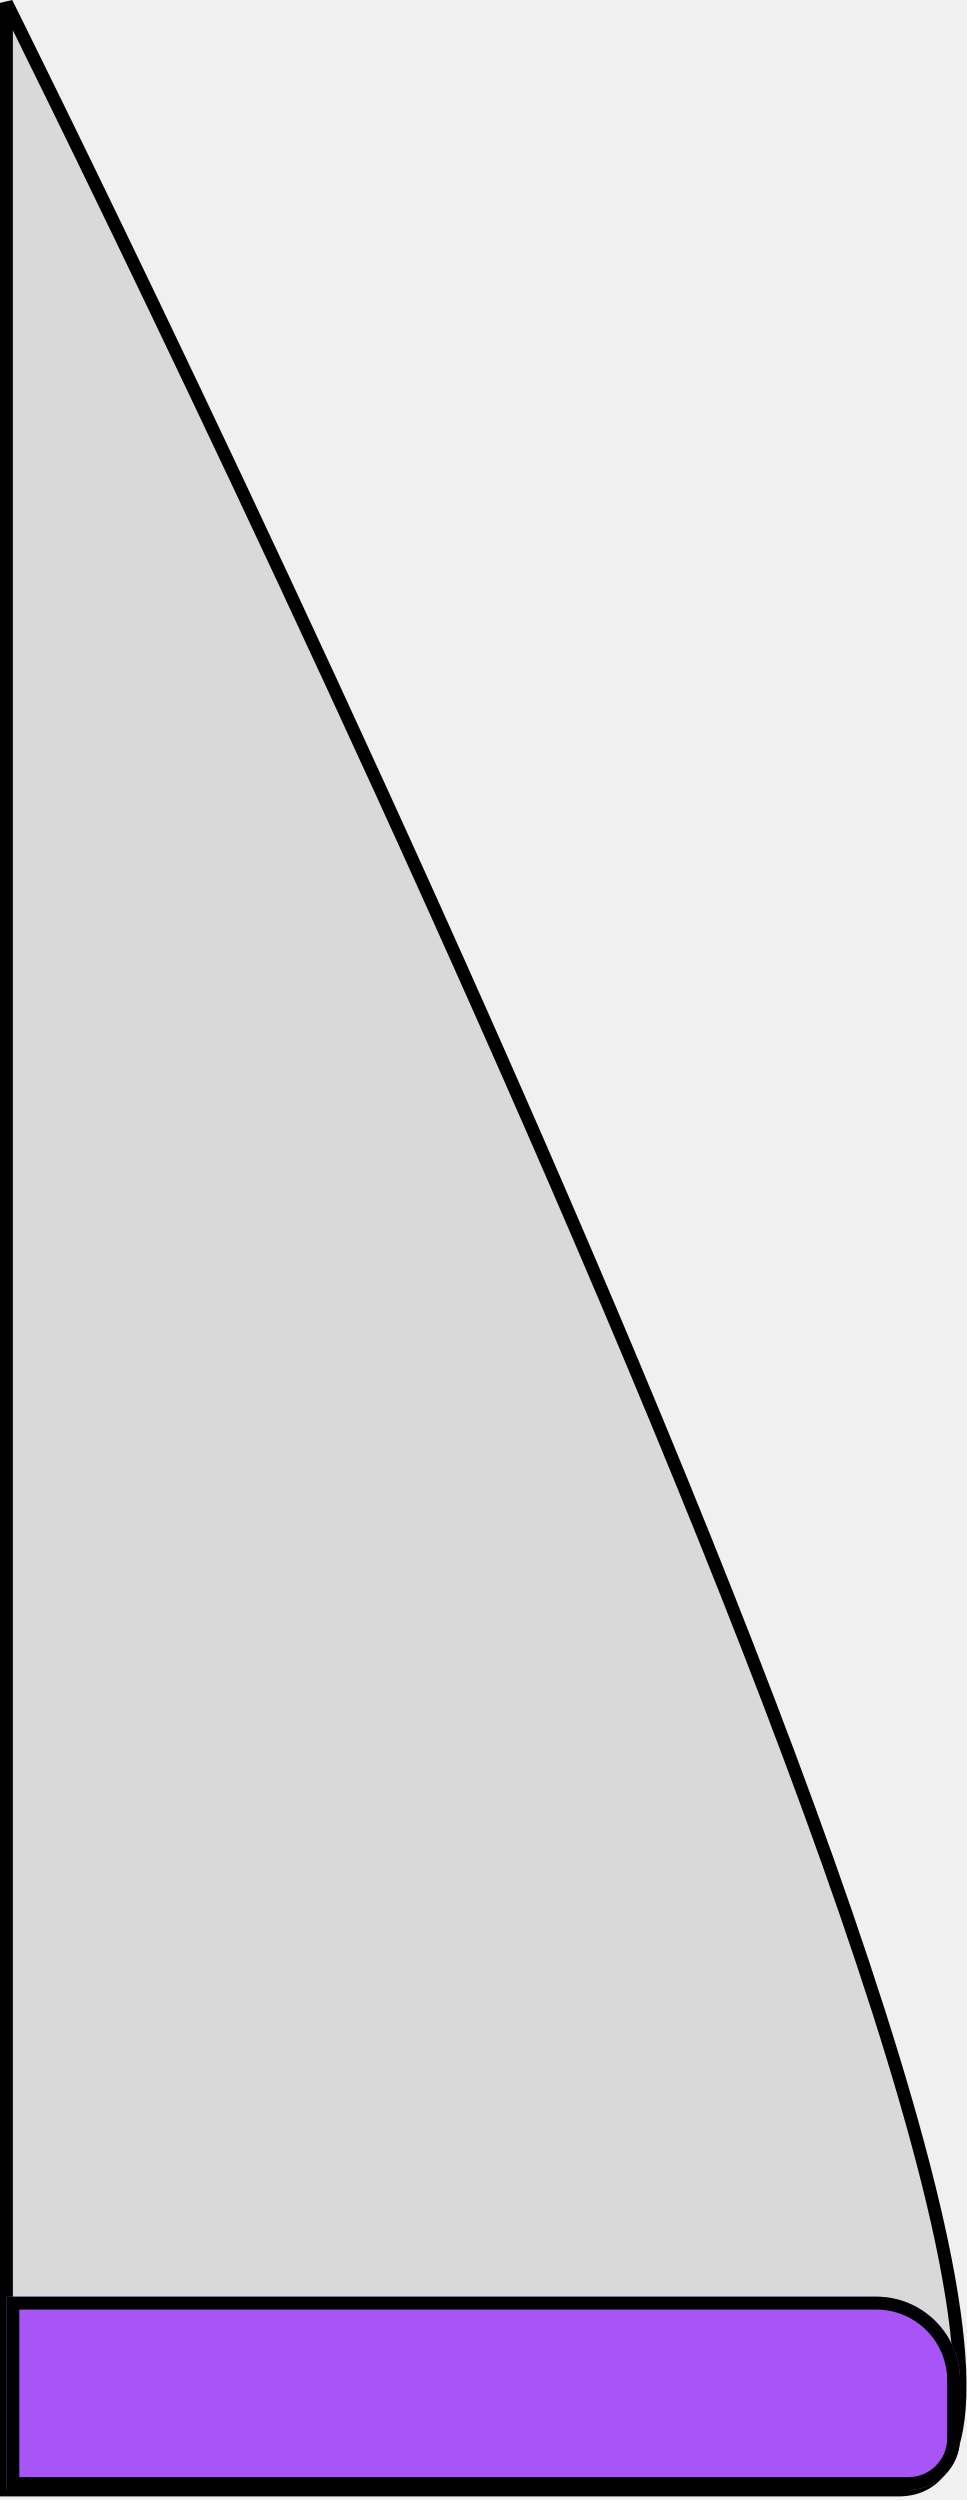
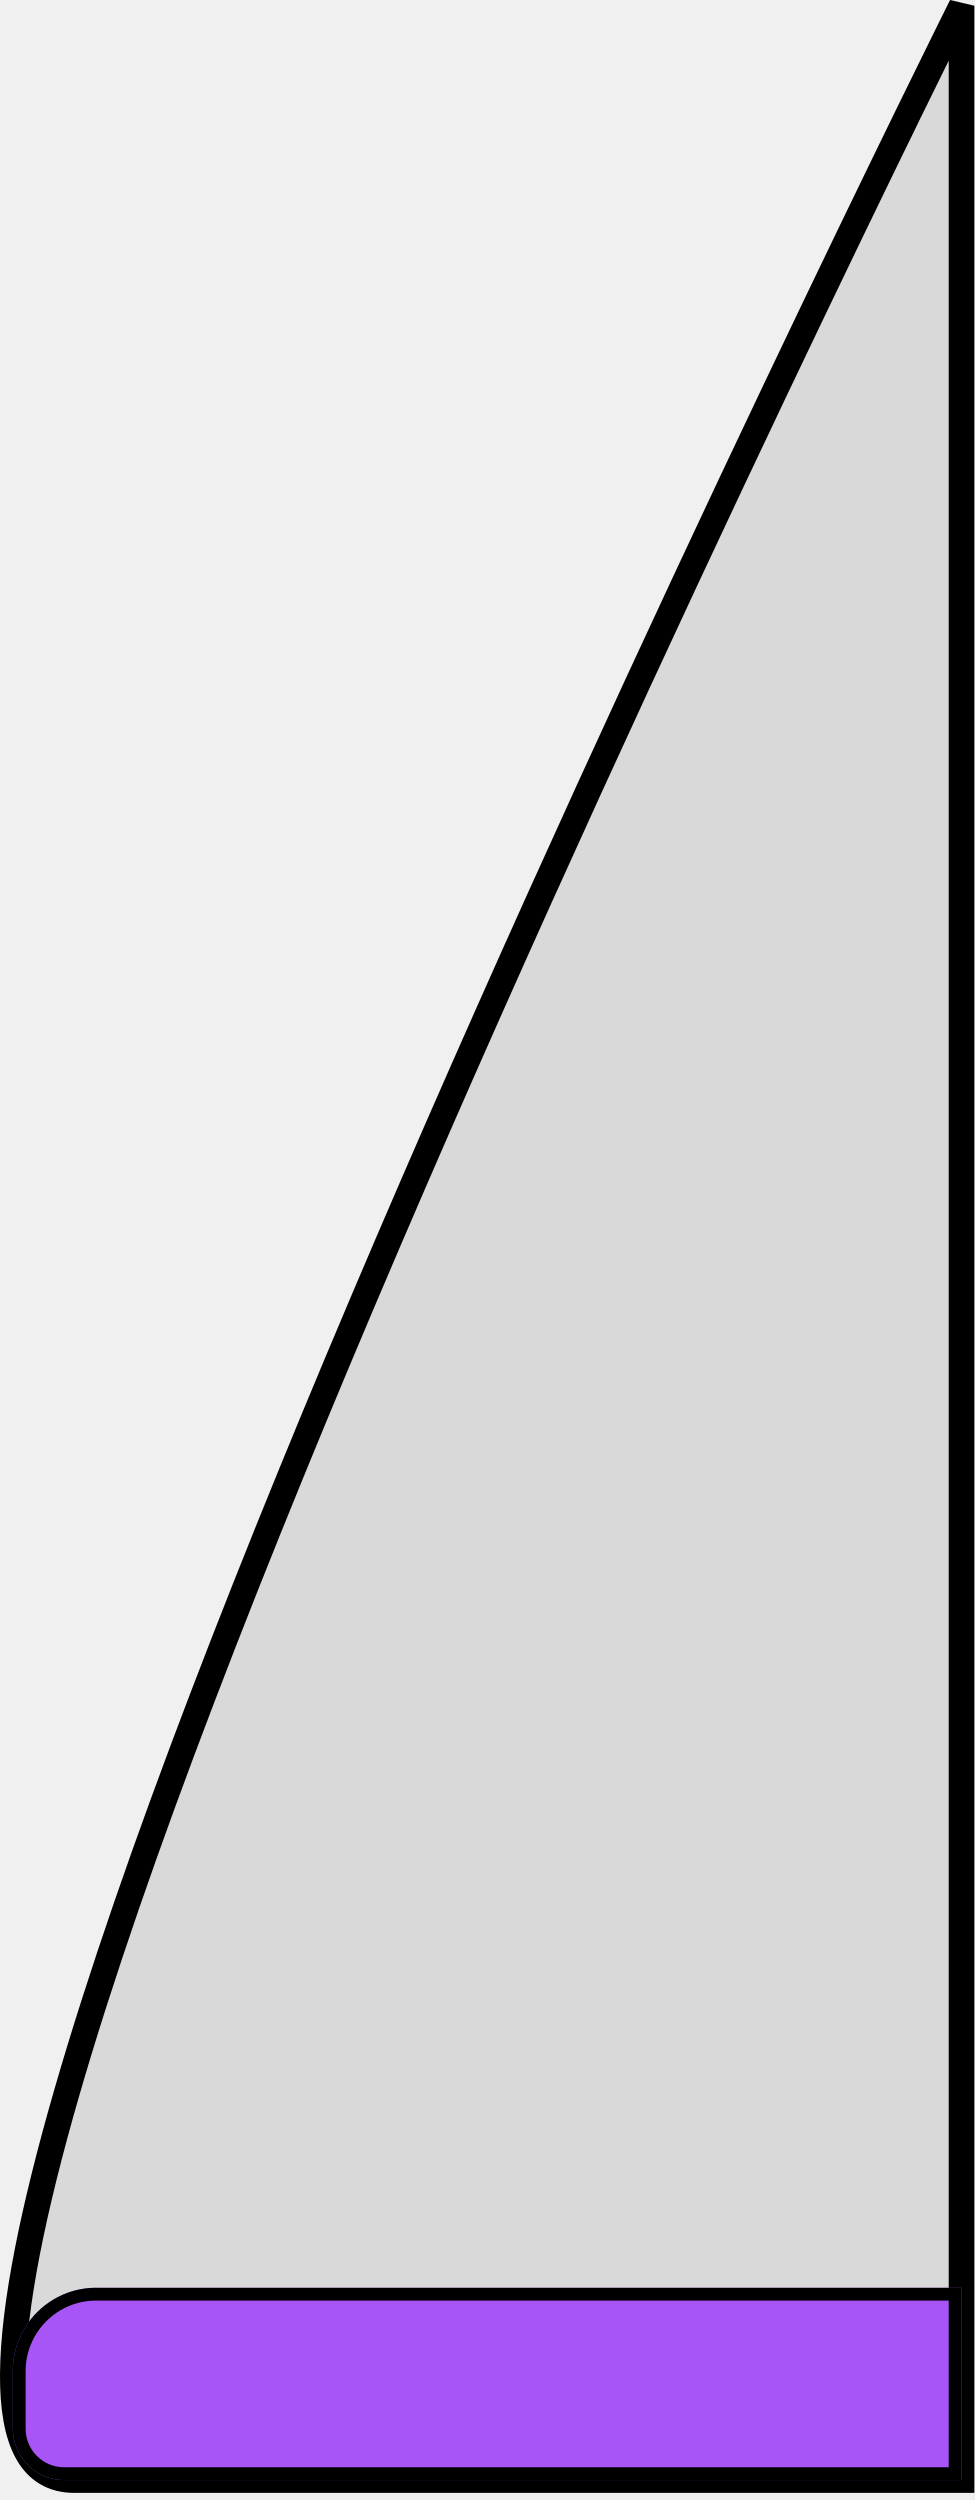
- <svg xmlns="http://www.w3.org/2000/svg" width="75" height="194" viewBox="0 0 75 194" fill="none">
-   <path d="M0.5 193.223V0.223C0.5 0.223 96.776 193.223 69.698 193.223H0.5Z" fill="#D9D9D9" stroke="black" />
-   <path d="M74.5 184.723C74.5 181.133 71.59 178.223 68 178.223H0.5V193.223H70.5C72.709 193.223 74.5 191.432 74.5 189.223V184.723Z" fill="#A855F7" />
-   <mask id="stroke0_4868_2225" fill="white">
-     <path d="M74.5 184.723C74.5 181.133 71.59 178.223 68 178.223H0.5V193.223H70.5C72.709 193.223 74.5 191.432 74.5 189.223V184.723Z" />
+ <svg xmlns="http://www.w3.org/2000/svg" width="76" height="195" viewBox="0 0 76 195" fill="none">
+   <path d="M75 193.446V0.446C75 0.446 -21.276 193.446 5.802 193.446H75Z" fill="#D9D9D9" stroke-width="2" stroke="black" />
+   <path d="M1 184.946C1 181.356 3.91 178.446 7.5 178.446H75V193.446H5C2.791 193.446 1 191.655 1 189.446V184.946Z" fill="#A855F7" />
+   <mask id="stroke0_4864_453" fill="white">
+     <path d="M1 184.946C1 181.356 3.91 178.446 7.5 178.446H75V193.446H5C2.791 193.446 1 191.655 1 189.446V184.946Z" />
  </mask>
-   <path d="M0.5 178.223H68C71.59 178.223 74.5 181.133 74.5 184.723V189.223C74.5 191.432 72.709 193.223 70.5 193.223H0.5V178.223Z" stroke-width="2" stroke="black" mask="url(#stroke0_4868_2225)" />
+   <path d="M75 178.446H7.5C3.91 178.446 1 181.356 1 184.946V189.446C1 191.655 2.791 193.446 5 193.446H75V178.446Z" stroke-width="2" stroke="black" mask="url(#stroke0_4864_453)" />
</svg>
